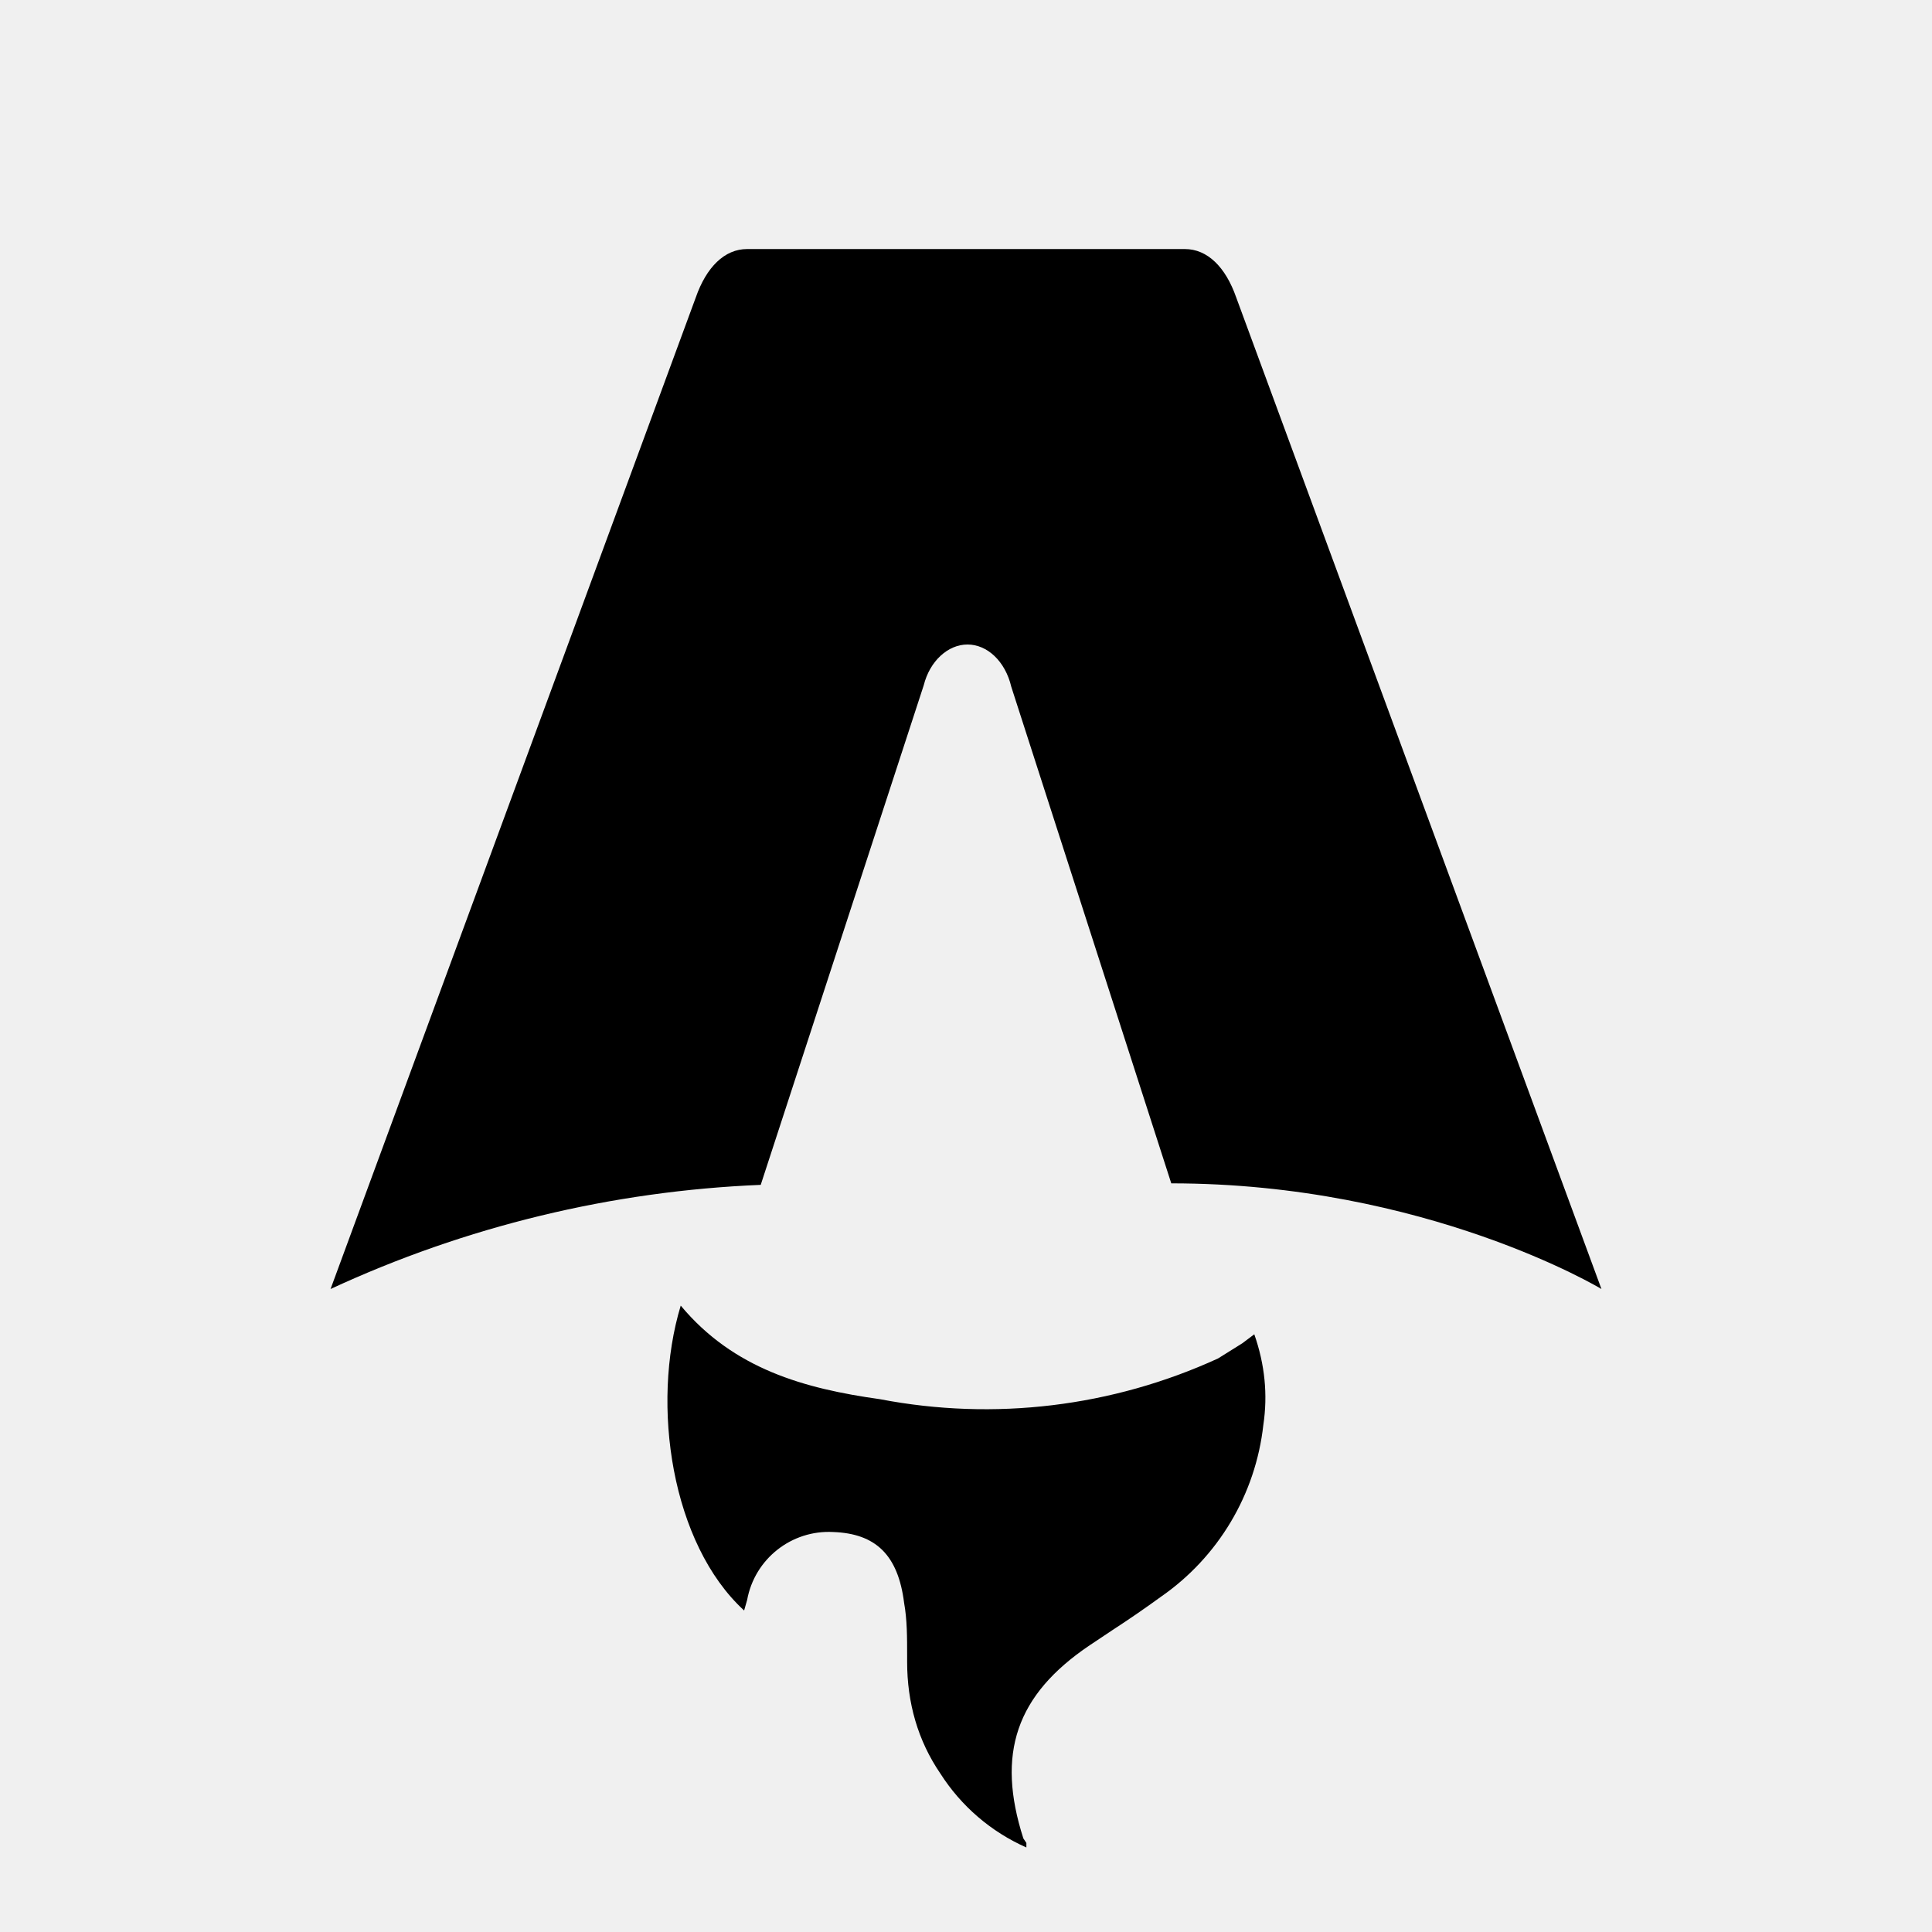
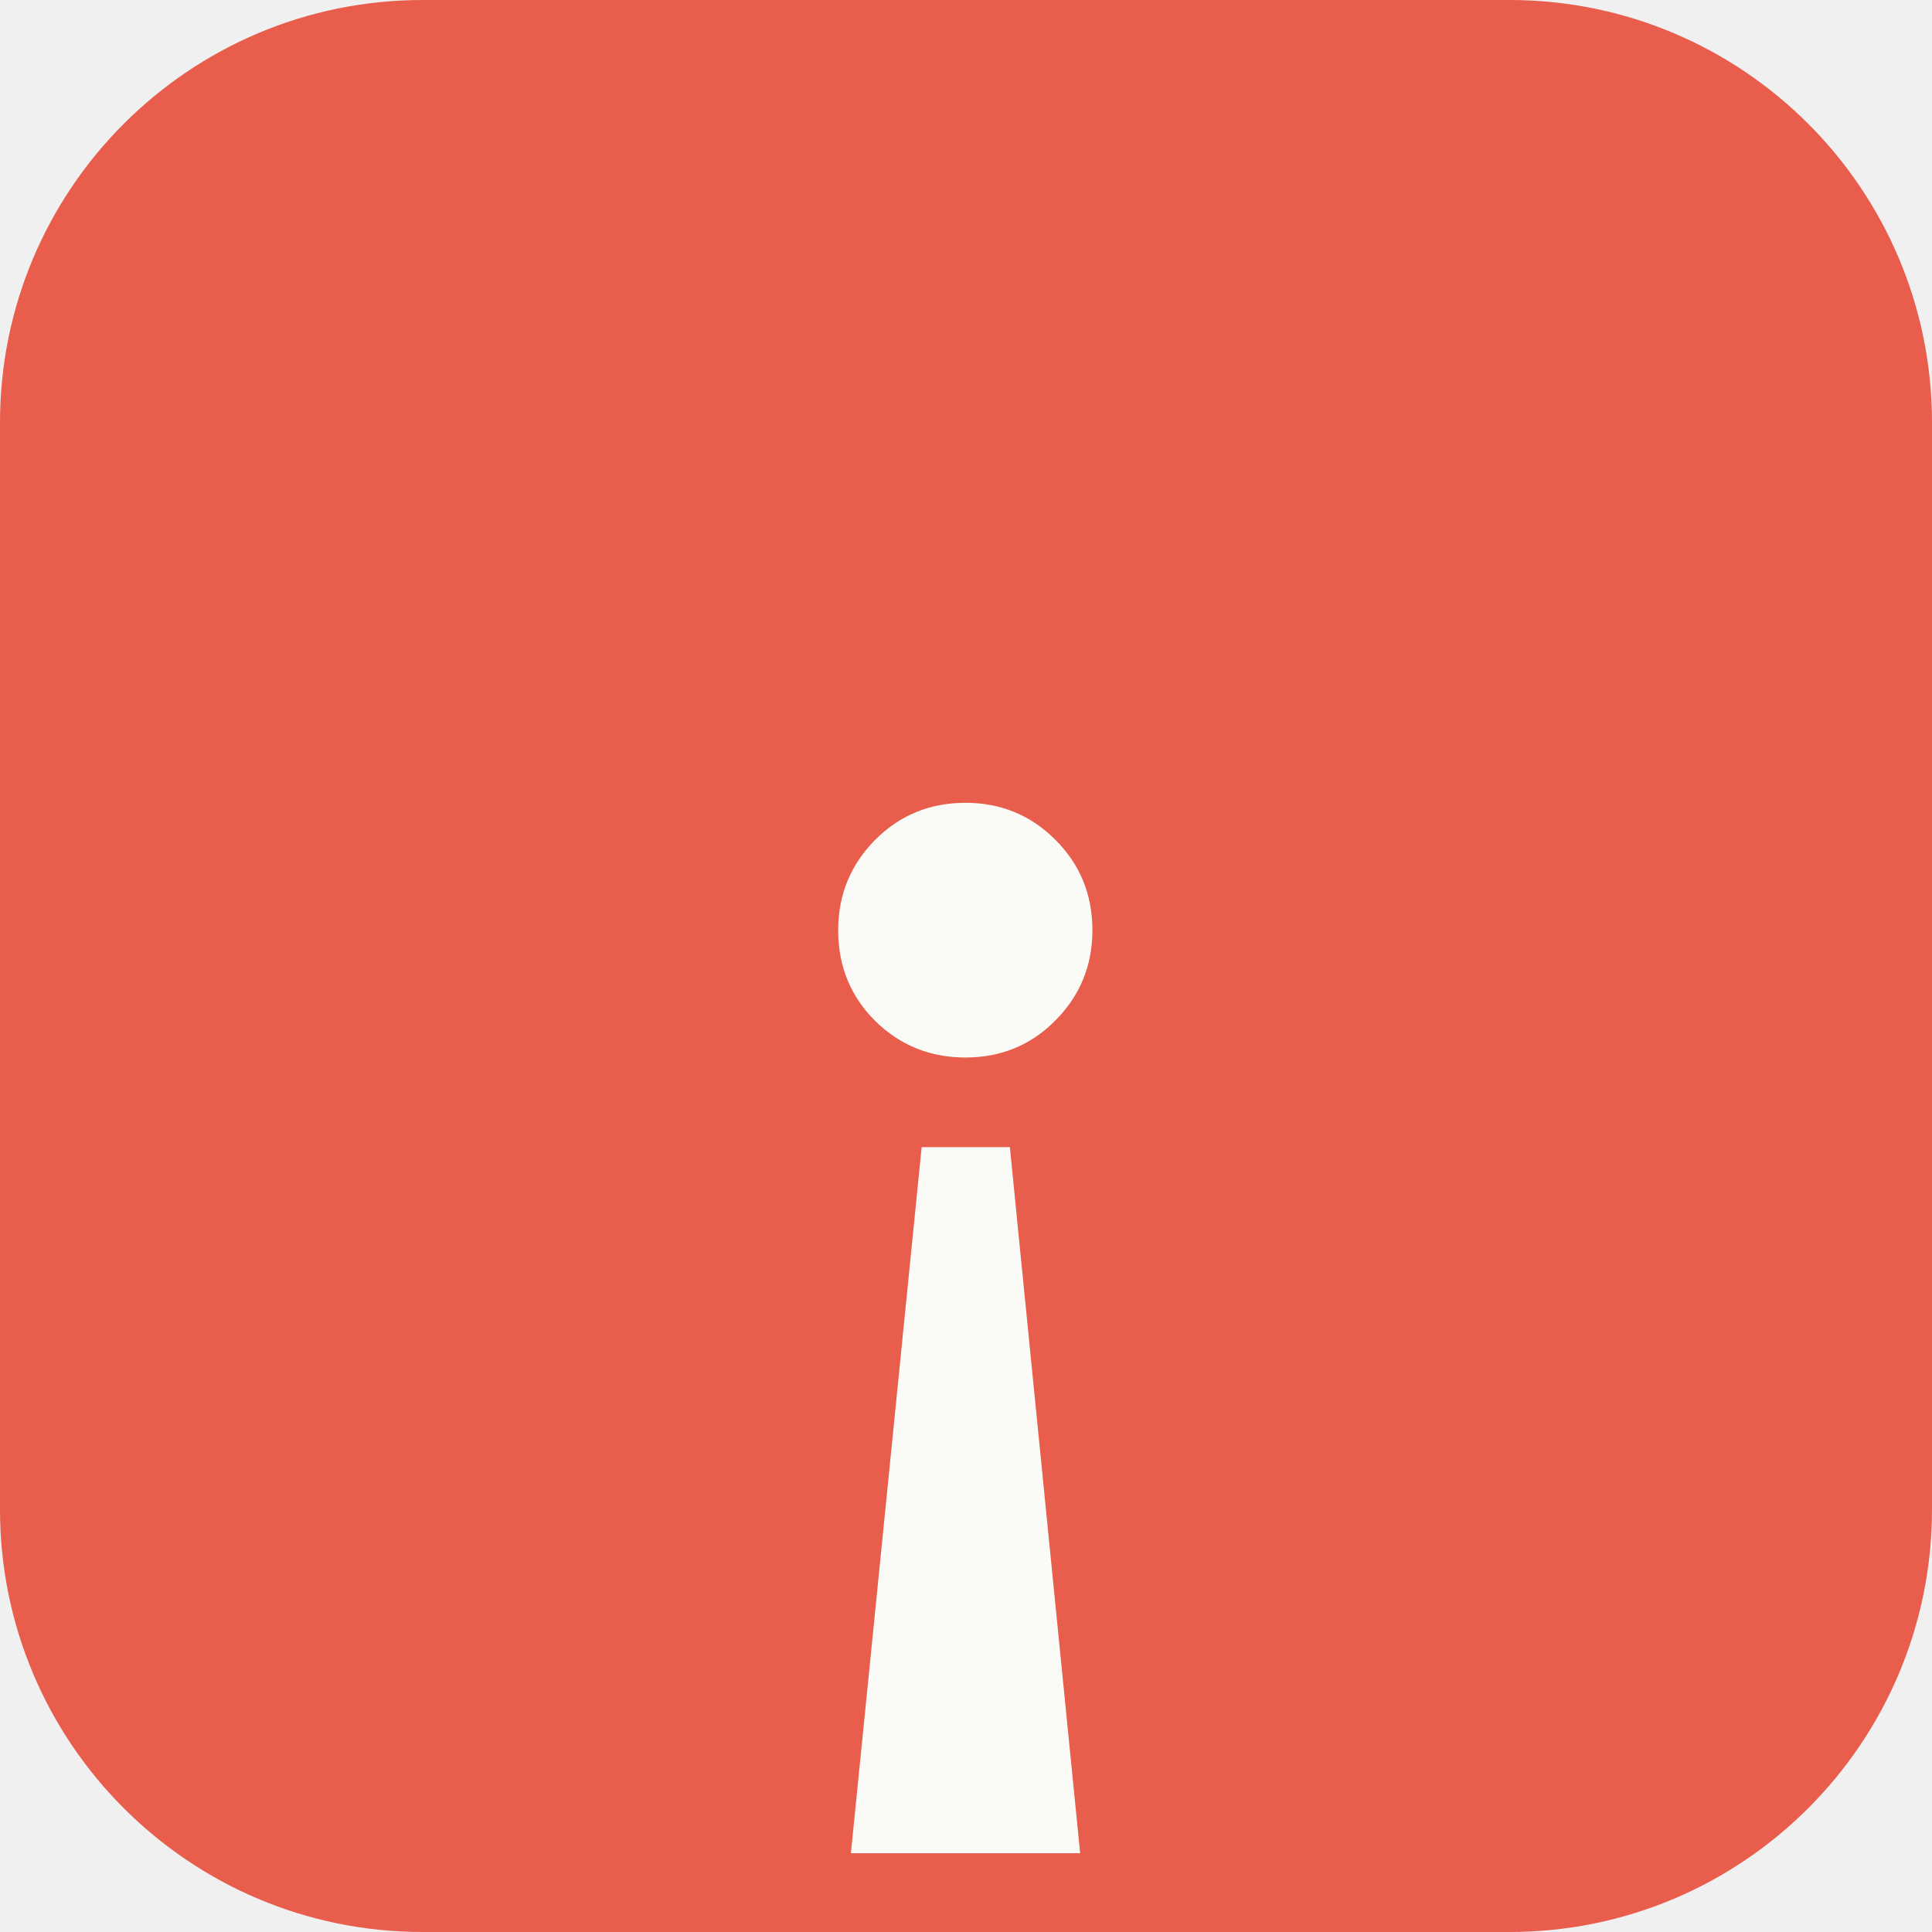
- <svg xmlns="http://www.w3.org/2000/svg" fill="none" viewBox="0 0 128 128">
-   <path d="M50.4 78.5a75.1 75.1 0 0 0-28.5 6.9l24.2-65.7c.7-2 1.9-3.2 3.4-3.2h29c1.5 0 2.7 1.2 3.4 3.2l24.2 65.7s-11.6-7-28.5-7L67 45.5c-.4-1.7-1.6-2.8-2.9-2.8-1.3 0-2.5 1.1-2.9 2.7L50.4 78.5Zm-1.1 28.2Zm-4.2-20.2c-2 6.6-.6 15.8 4.2 20.2a17.5 17.5 0 0 1 .2-.7 5.5 5.5 0 0 1 5.7-4.5c2.8.1 4.3 1.5 4.7 4.7.2 1.1.2 2.3.2 3.5v.4c0 2.7.7 5.2 2.2 7.4a13 13 0 0 0 5.7 4.9v-.3l-.2-.3c-1.8-5.6-.5-9.5 4.4-12.8l1.5-1a73 73 0 0 0 3.2-2.2 16 16 0 0 0 6.8-11.4c.3-2 .1-4-.6-6l-.8.6-1.6 1a37 37 0 0 1-22.4 2.7c-5-.7-9.7-2-13.2-6.2Z" />
-   <style>
-         path { fill: #000; }
-         @media (prefers-color-scheme: dark) {
-             path { fill: #FFF; }
-         }
-     </style>
+ <svg xmlns="http://www.w3.org/2000/svg" viewBox="0 0 64 64">
+   <rect width="64" height="64" rx="14" fill="#E85D4C" />
+   <text x="32" y="51" font-family="Georgia, 'Times New Roman', serif" font-size="52" font-weight="bold" text-anchor="middle" fill="#FAFAF7">¡</text>
</svg>
